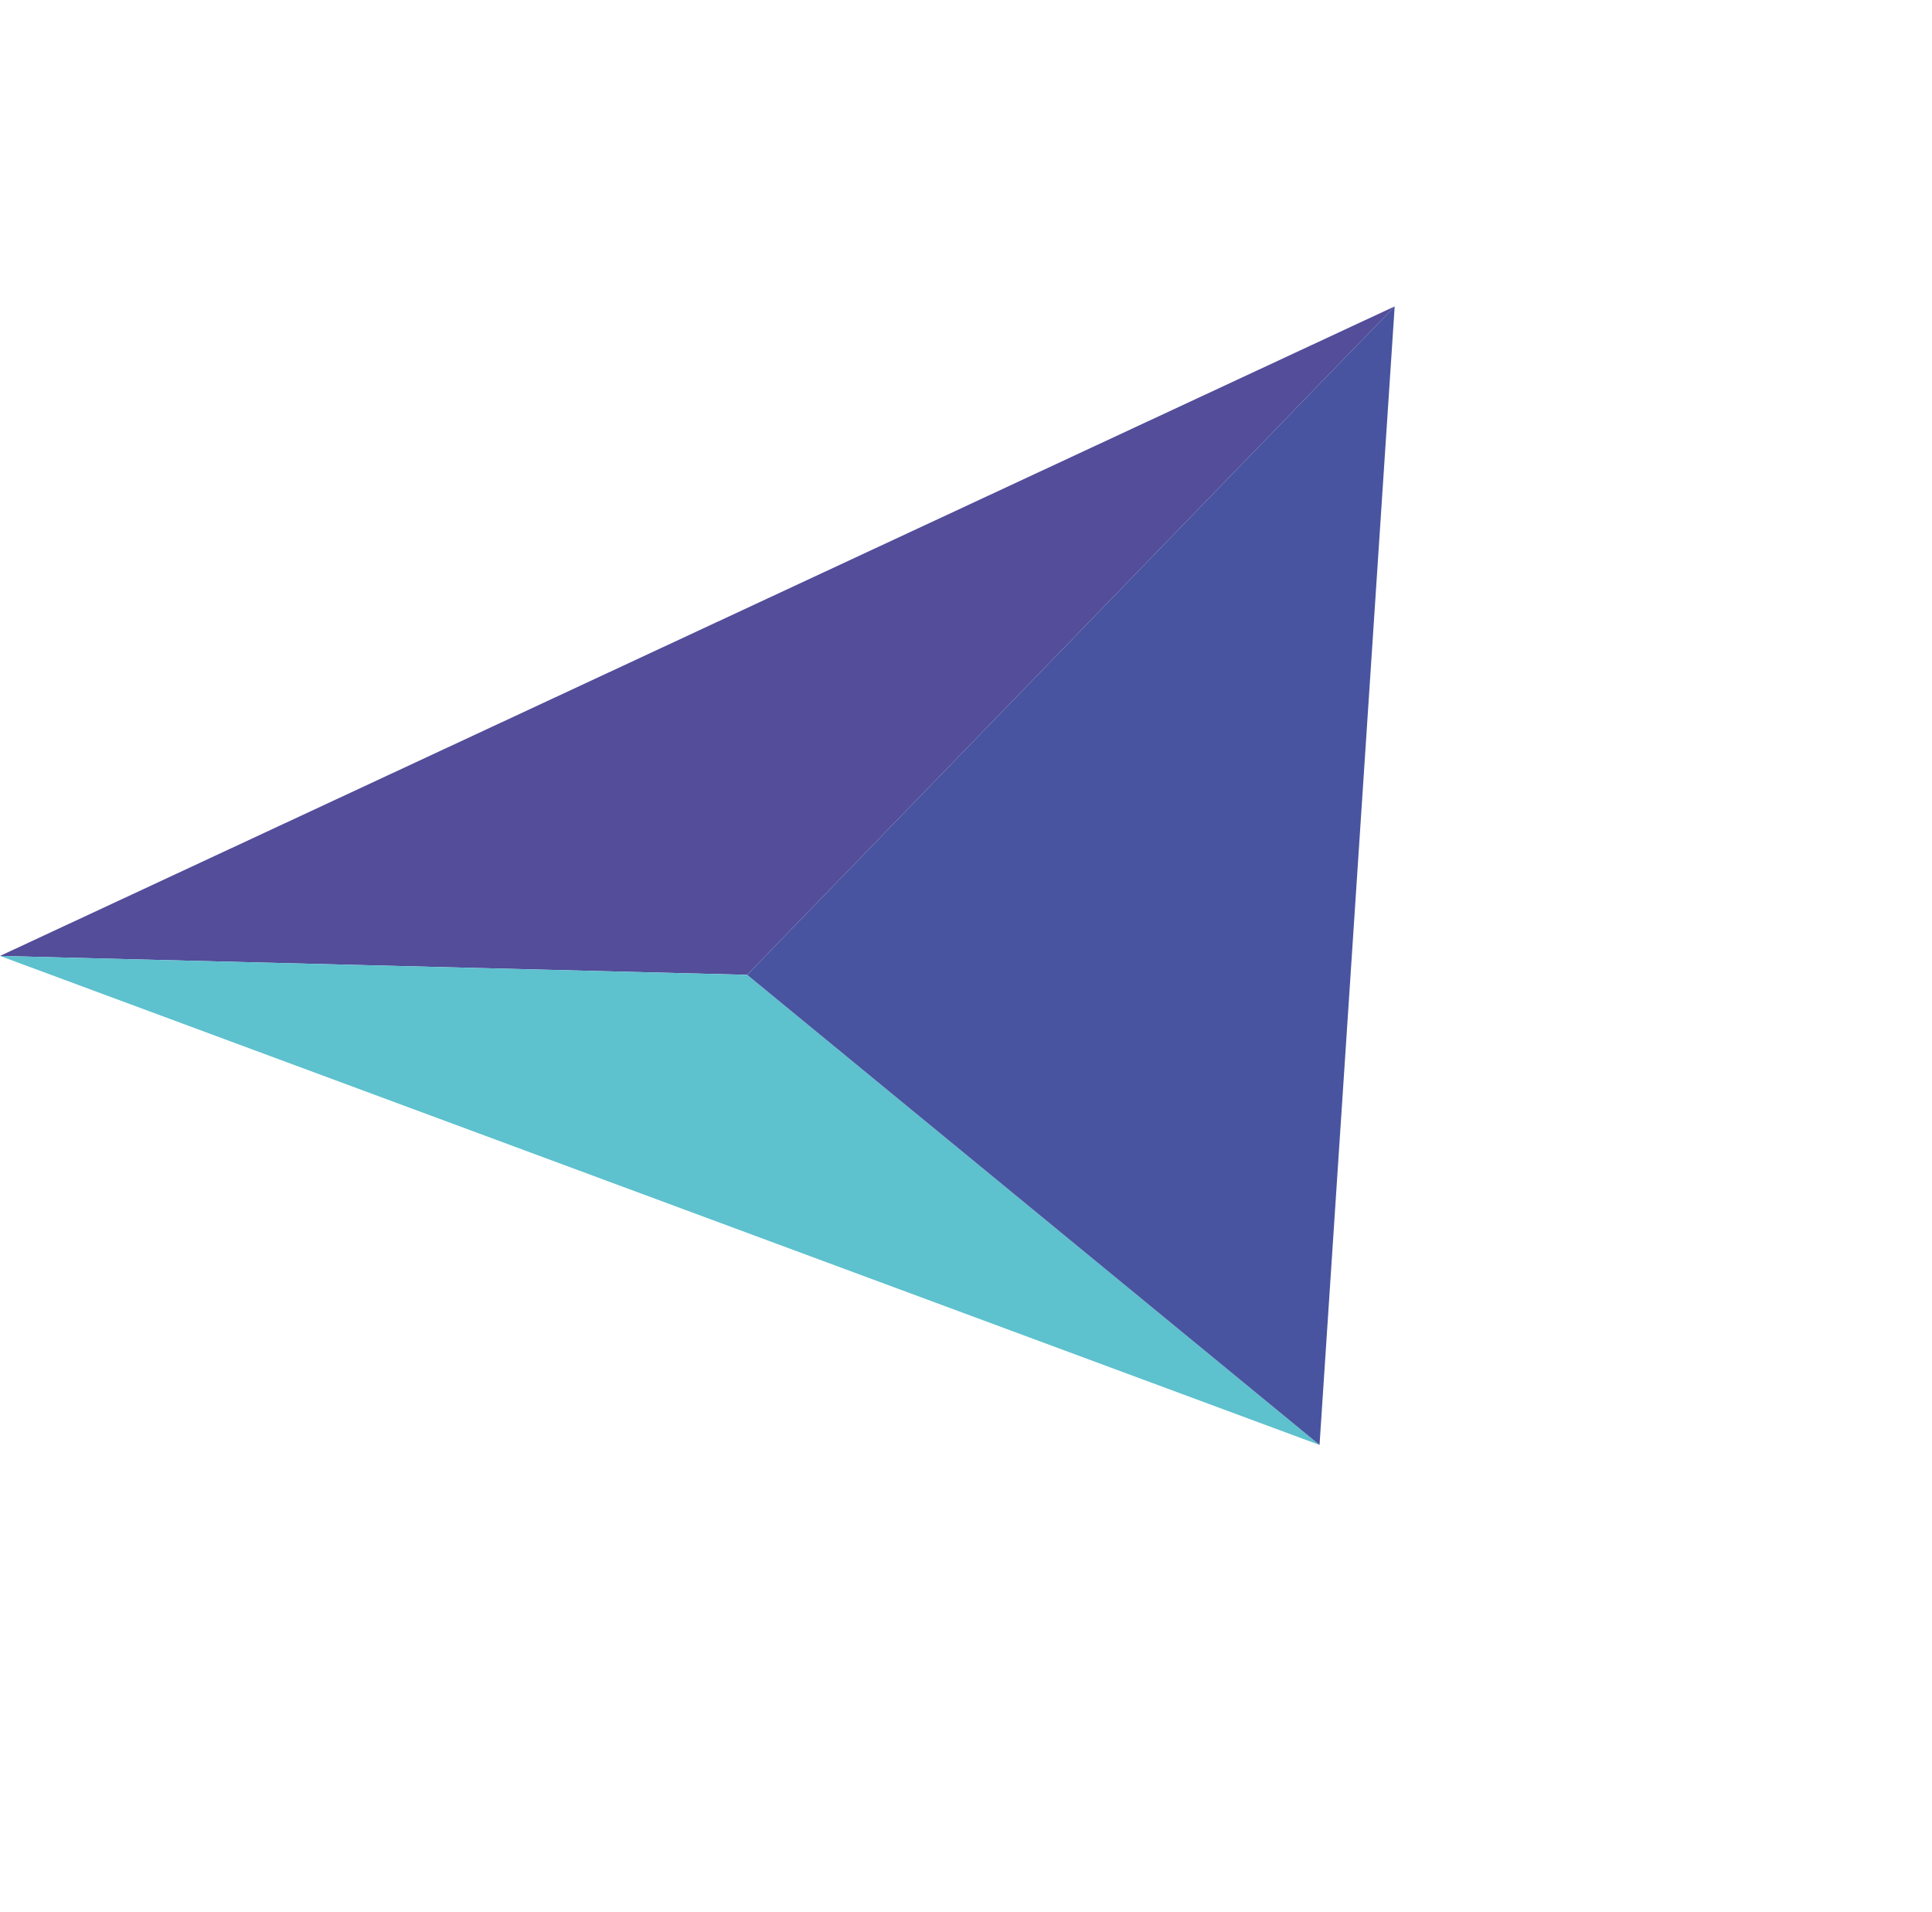
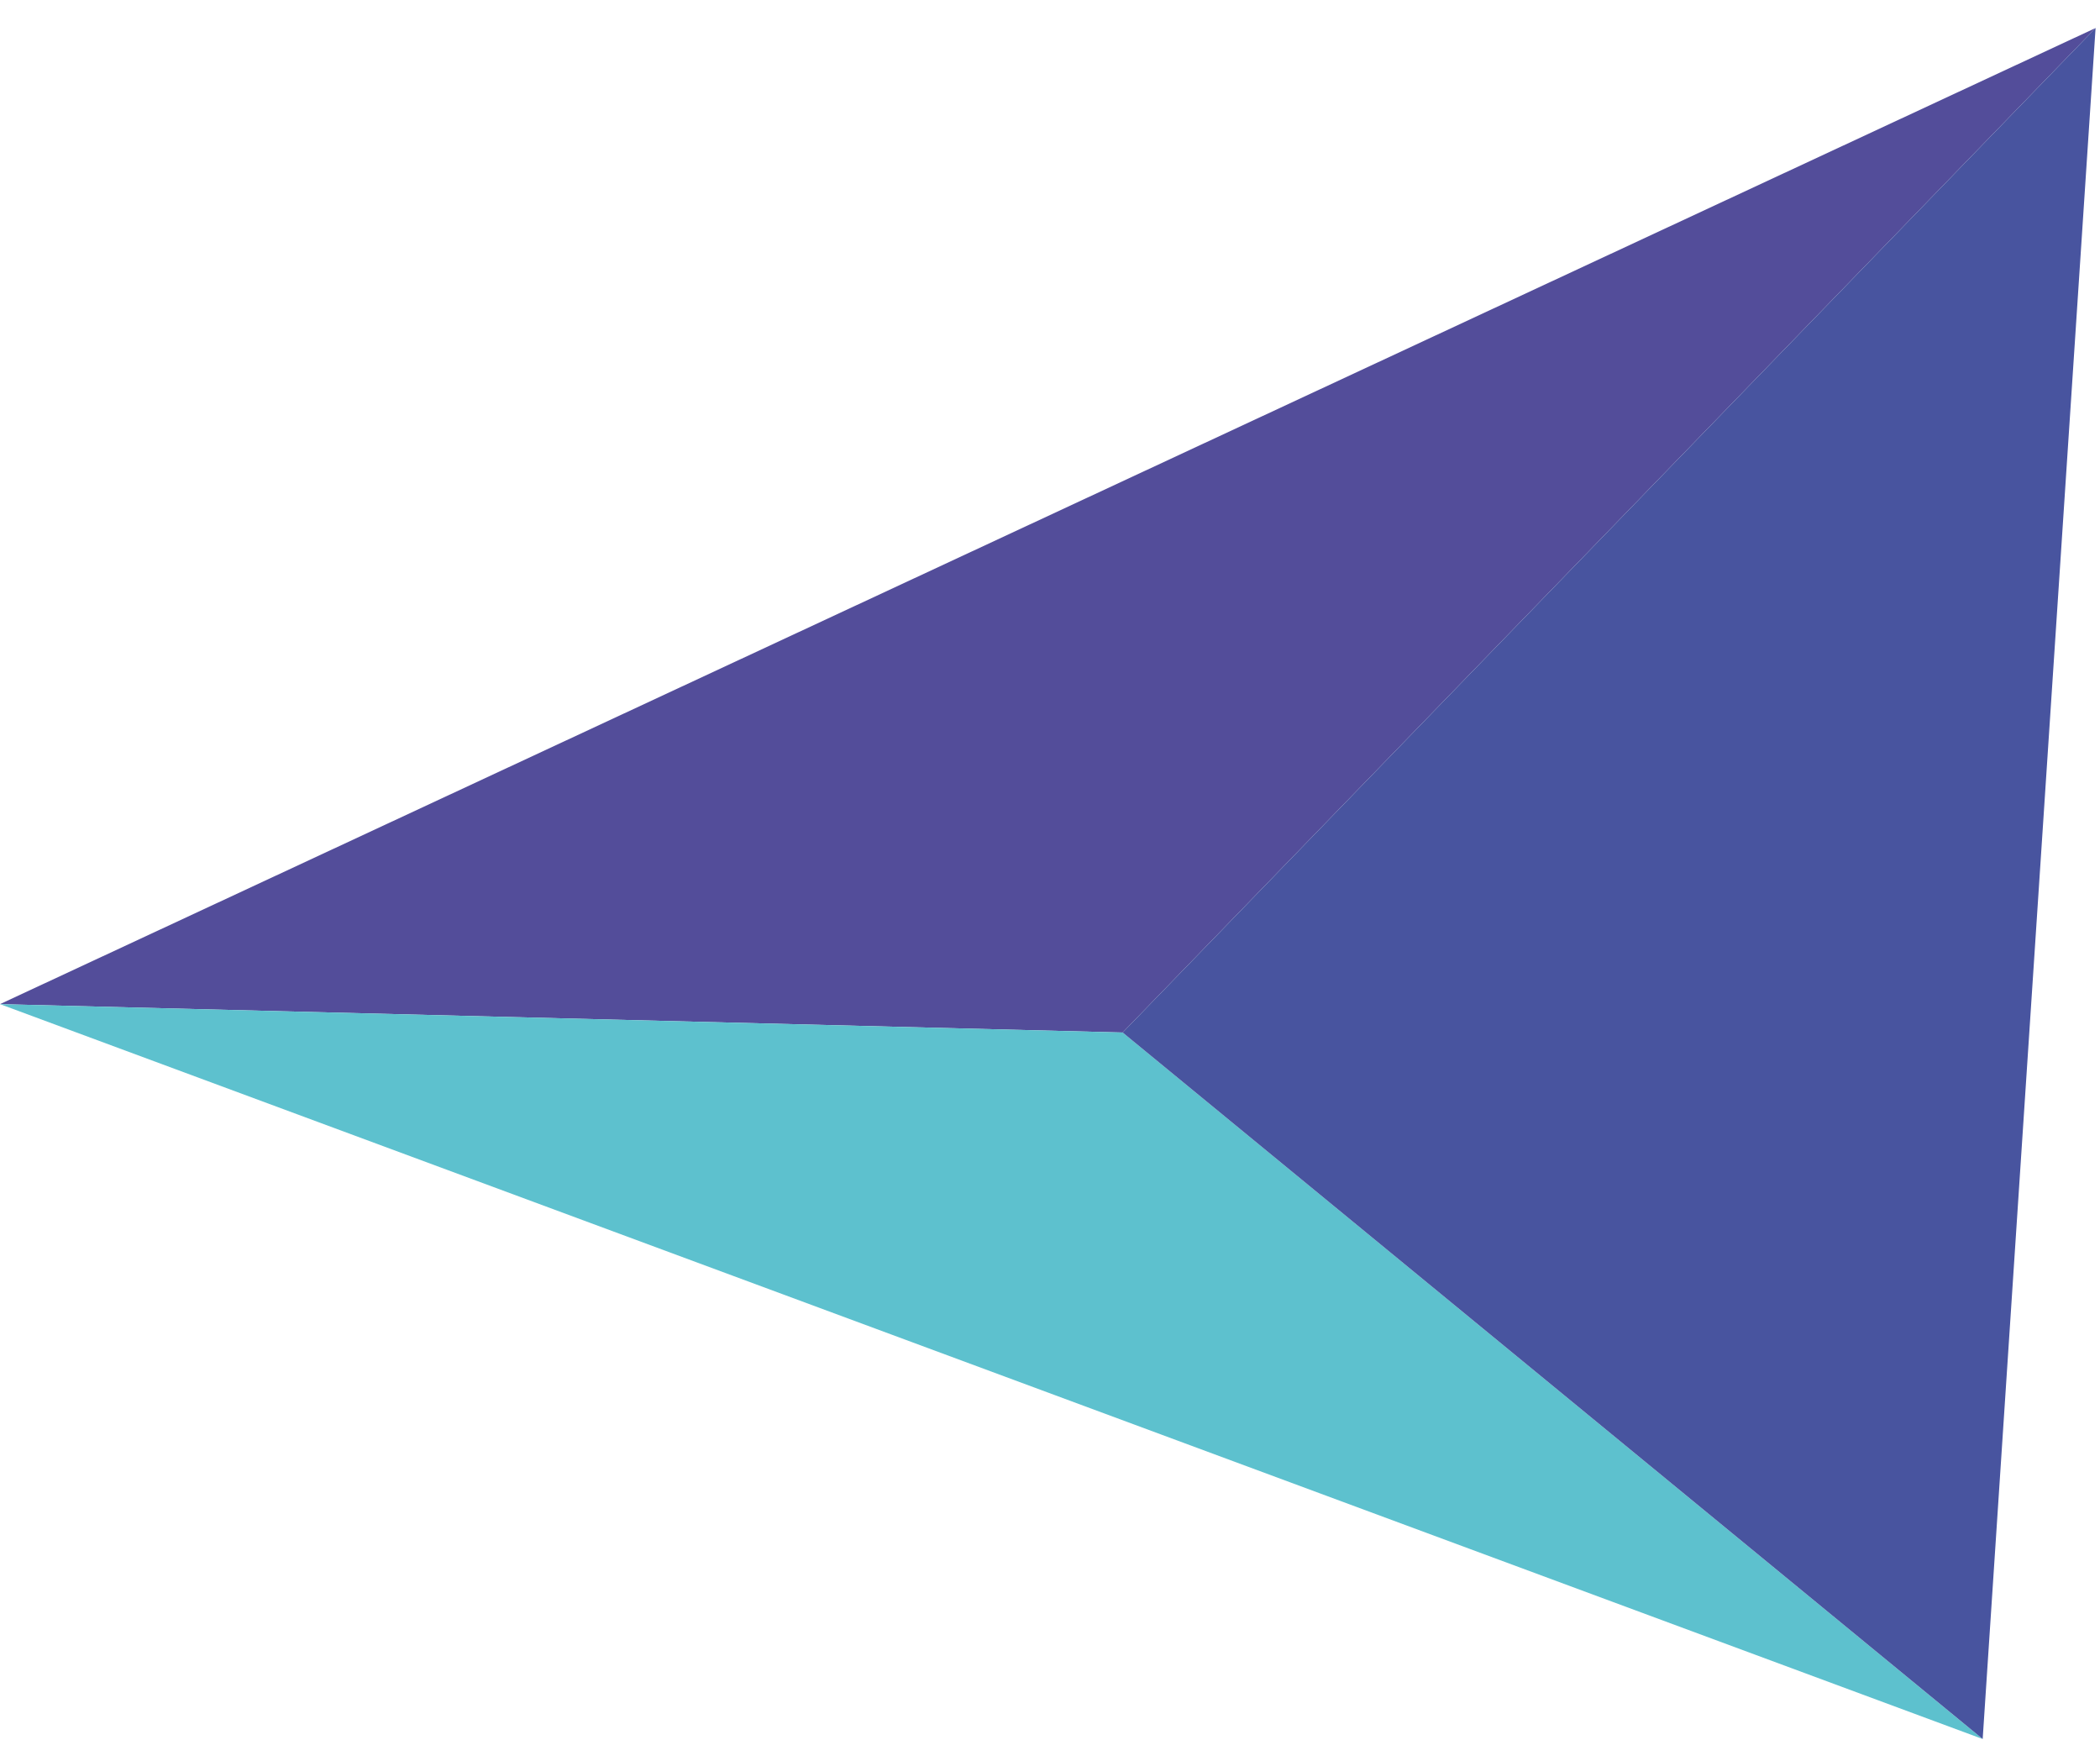
- <svg xmlns="http://www.w3.org/2000/svg" width="94" height="93" viewBox="0 0 94 93" fill="none">
-   <path d="M36.352 47.427L67.857 14.906L0 46.508L36.352 47.427Z" fill="#534D9A" />
-   <path d="M-9.88363e-05 46.508L64.201 70.3L36.352 47.428L-9.88363e-05 46.508Z" fill="#5DC1CE" />
-   <path d="M67.857 14.906L64.201 70.299L36.352 47.427L67.857 14.906Z" fill="#48549F" />
+ <svg xmlns="http://www.w3.org/2000/svg" width="68" height="57" viewBox="0 0 68 57" fill="none">
+   <path d="M36.352 33.427L67.857 0.907L0 32.508L36.352 33.427Z" fill="#534D9A" />
+   <path d="M0 32.508L64.201 56.3L36.352 33.427L0 32.508Z" fill="#5DC1CE" />
+   <path d="M67.857 0.907L64.201 56.299L36.352 33.427L67.857 0.907Z" fill="#48549F" />
</svg>
